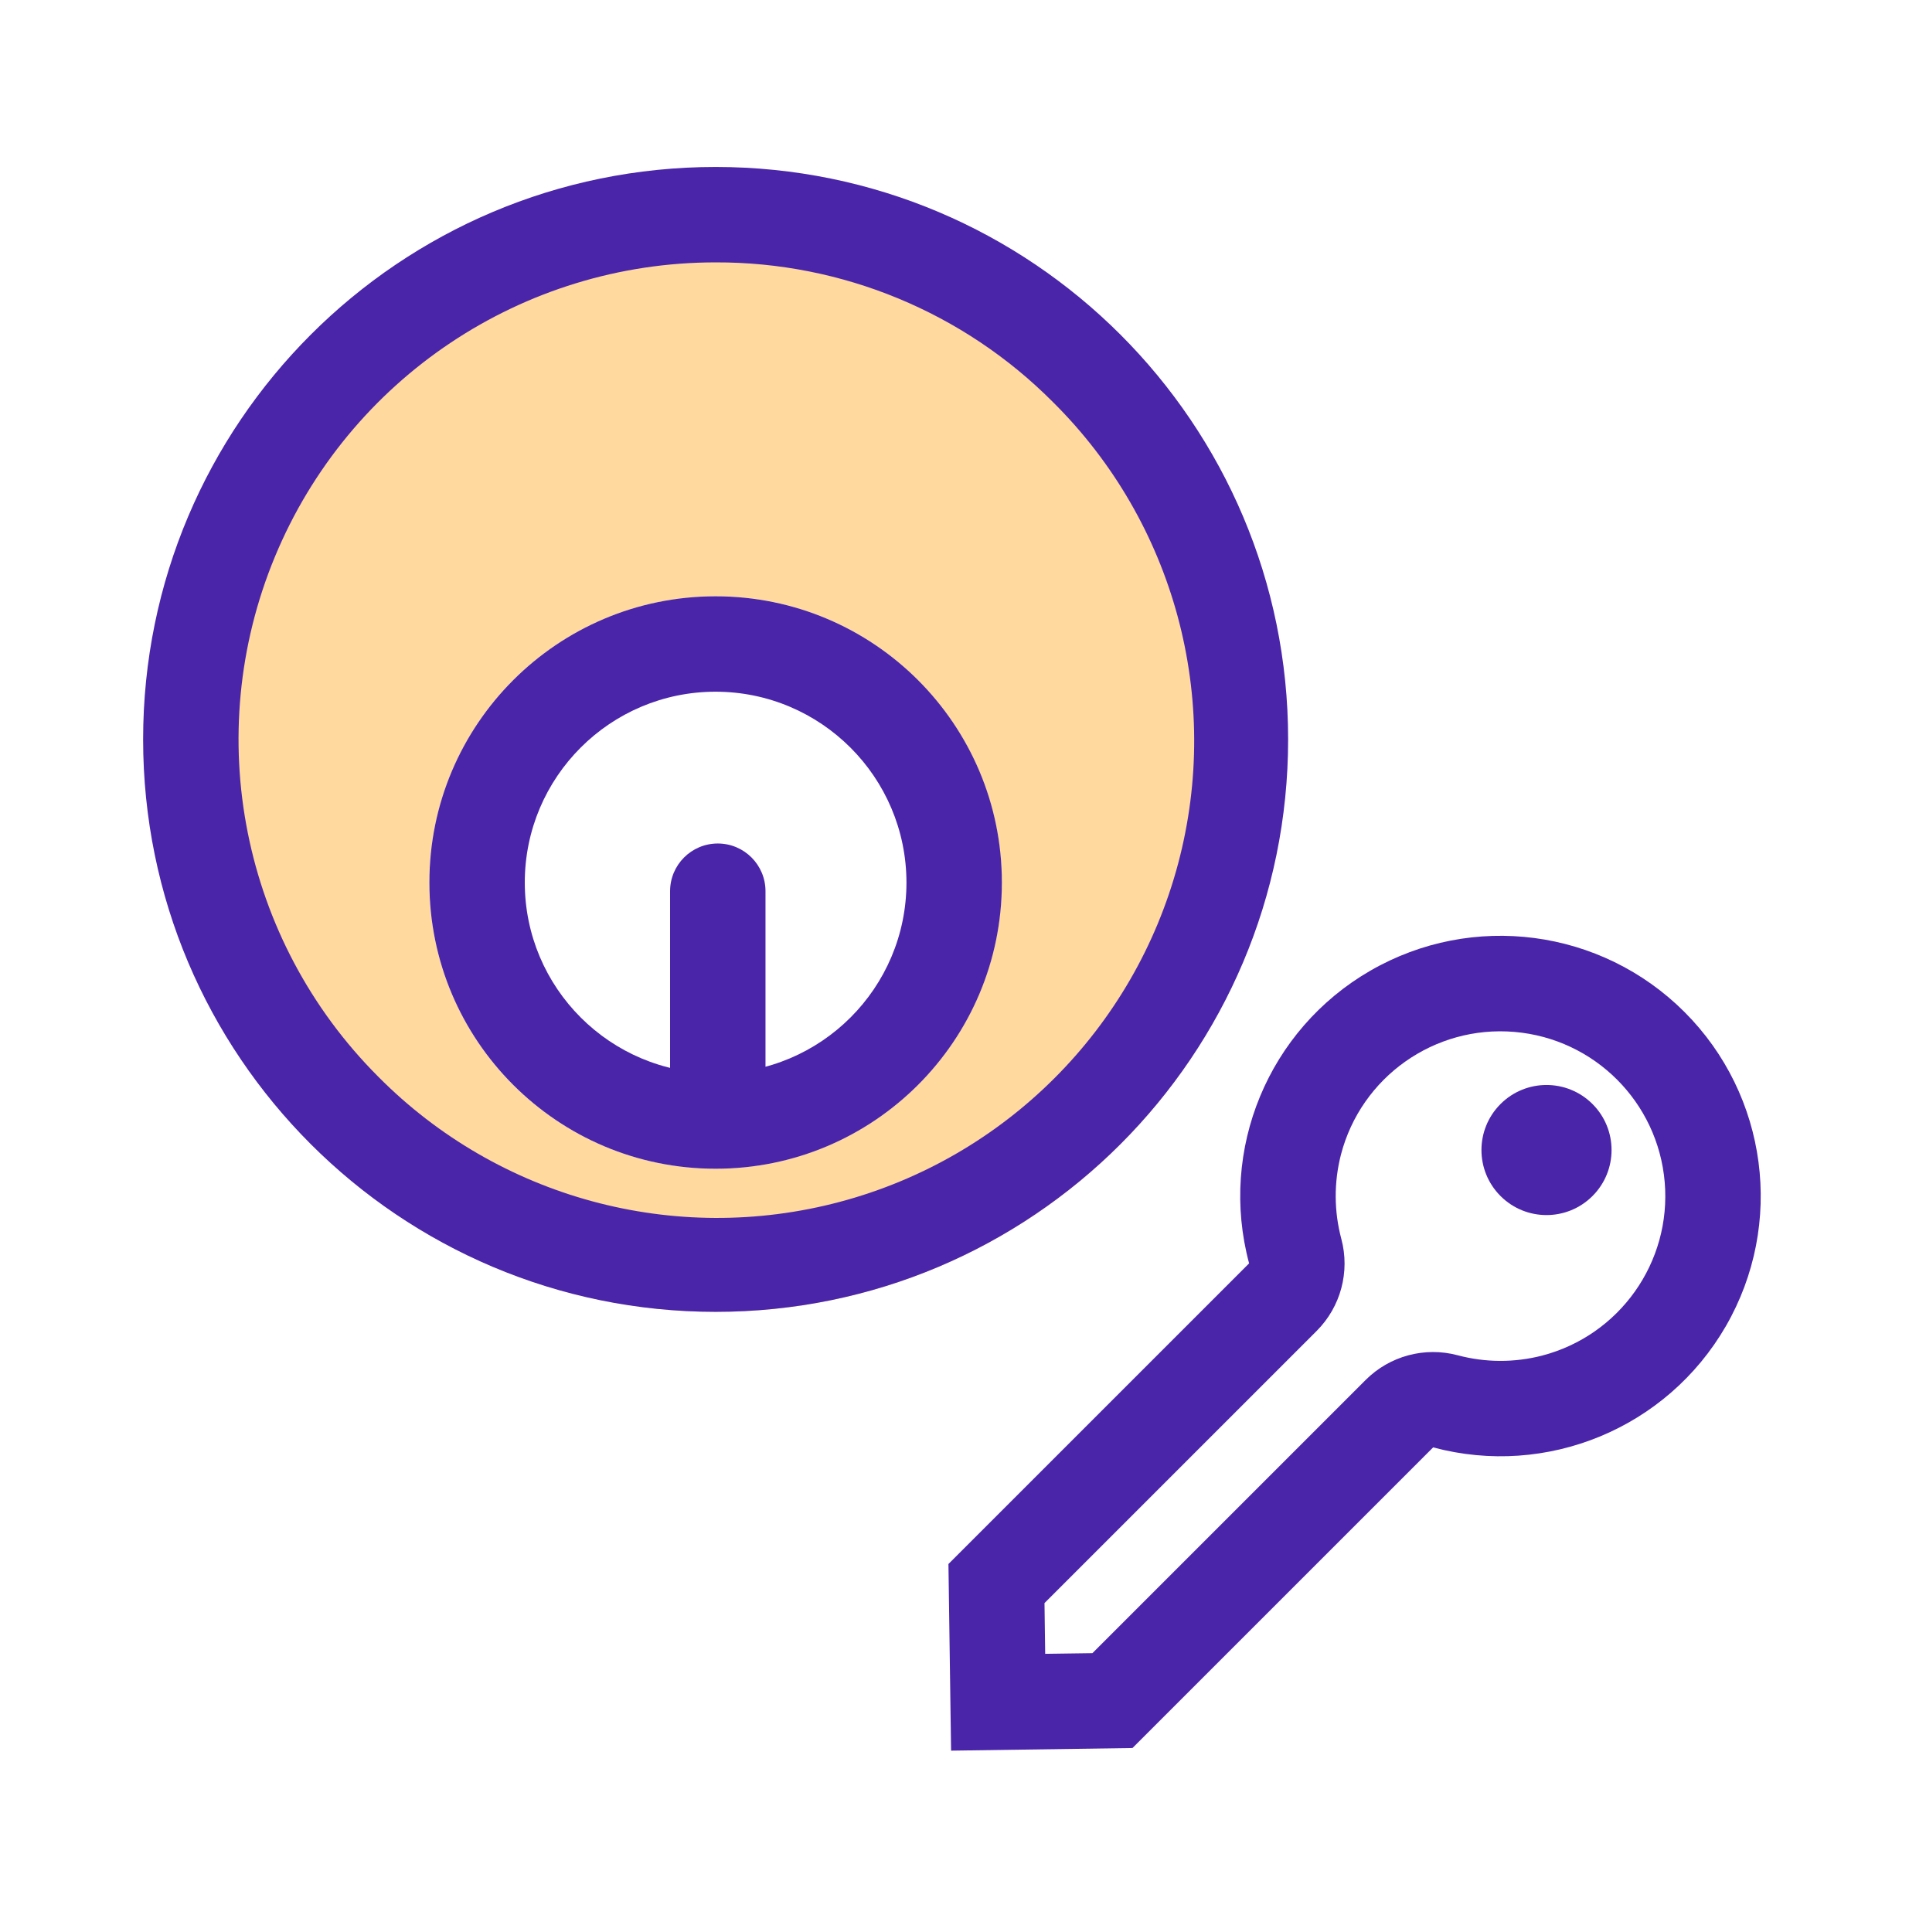
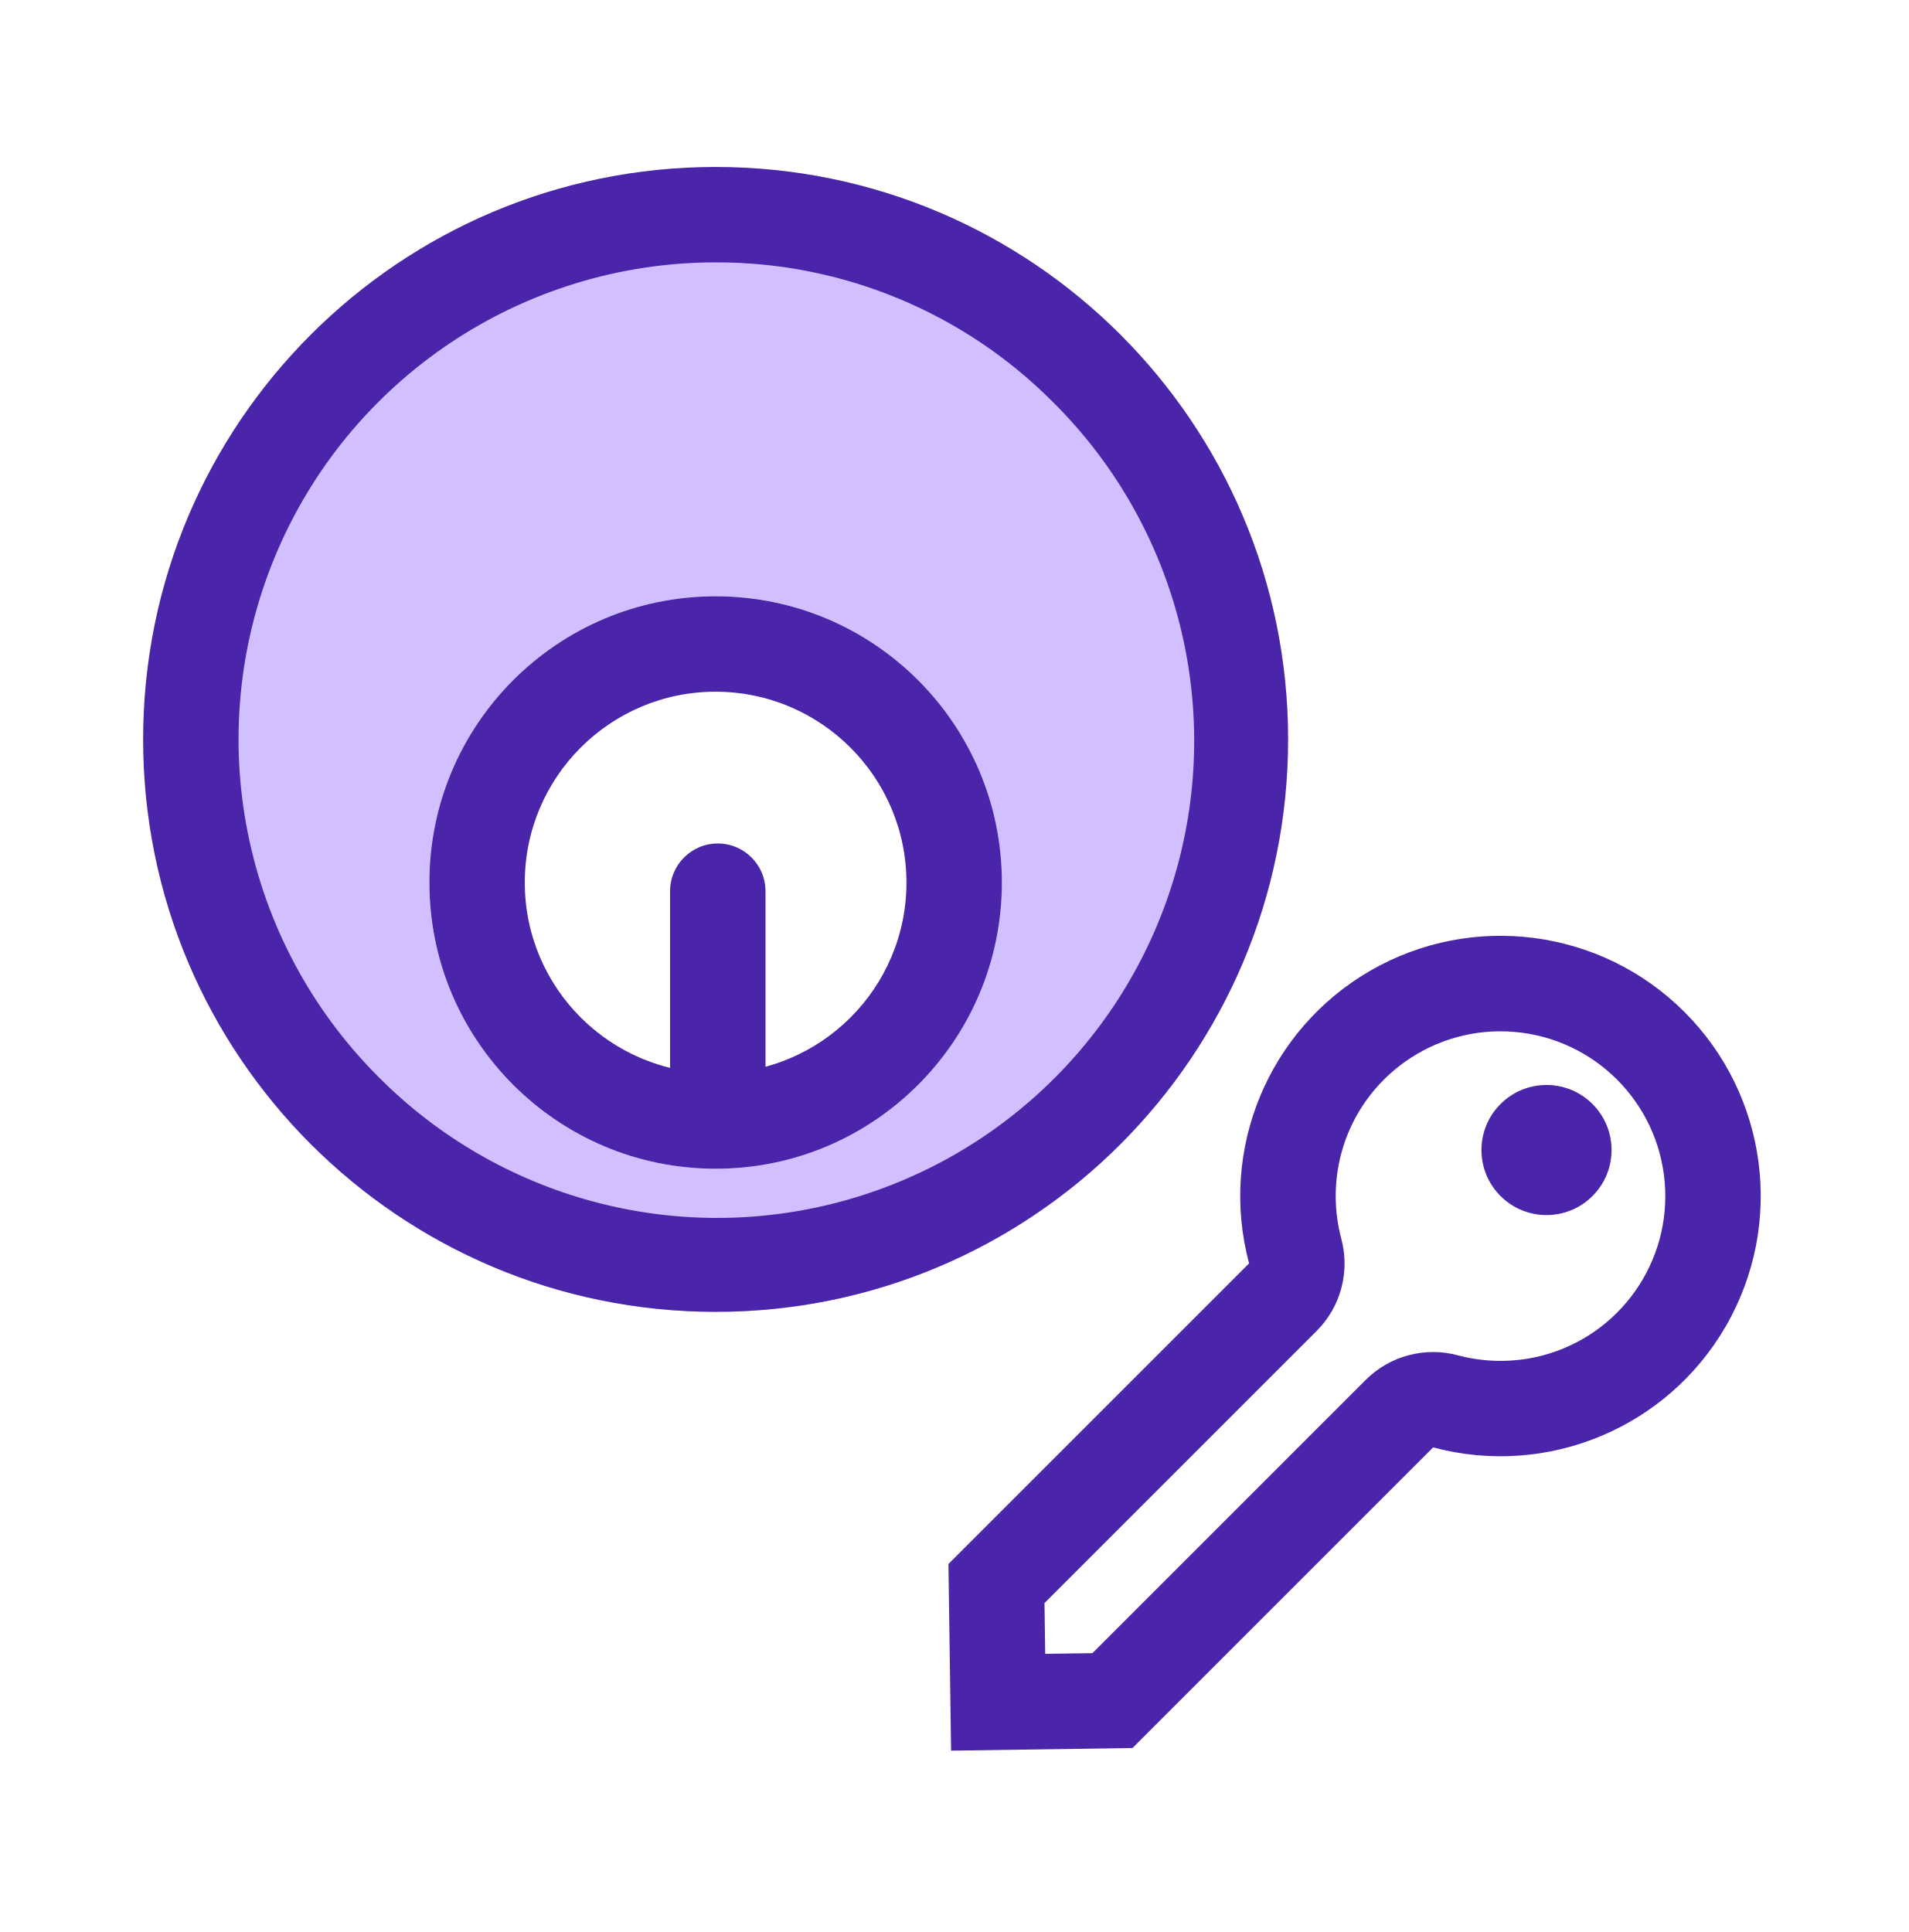
<svg xmlns="http://www.w3.org/2000/svg" width="80" height="81" viewBox="0 0 80 81">
  <g id="Group_55726" data-name="Group 55726" transform="translate(-402 -3478)">
    <rect id="Rectangle_33765" data-name="Rectangle 33765" width="80" height="80" transform="translate(402 3478)" fill="none" />
-     <path id="Subtraction_32" data-name="Subtraction 32" d="M16188,12857a23.932,23.932,0,1,1,9.342-1.886A23.861,23.861,0,0,1,16188,12857Zm0-30a12,12,0,1,0,8.484,3.516A11.918,11.918,0,0,0,16188,12827Z" transform="translate(-15756 -9324)" fill="#ffd99d" />
+     <path id="Subtraction_32" data-name="Subtraction 32" d="M16188,12857a23.932,23.932,0,1,1,9.342-1.886A23.861,23.861,0,0,1,16188,12857Zm0-30a12,12,0,1,0,8.484,3.516A11.918,11.918,0,0,0,16188,12827Z" transform="translate(-15756 -9324)" fill="#d1bfff" />
    <path id="Ellipse_676_-_Outline" data-name="Ellipse 676 - Outline" d="M24,4A20,20,0,0,0,9.858,38.142,20,20,0,1,0,38.142,9.858,19.869,19.869,0,0,0,24,4m0-4A24,24,0,1,1,0,24,24,24,0,0,1,24,0Z" transform="translate(408 3485)" fill="#4a25aa" />
    <g id="Group_7290" data-name="Group 7290" transform="translate(464.902 3512.716) rotate(45)">
      <path id="Union_44" data-name="Union 44" d="M10.982,37.98l1.383-1.422v-16.2a4,4,0,0,1,2-3.462,6.965,6.965,0,0,0,2.507-2.487,6.91,6.91,0,1,0-11.92,0,6.967,6.967,0,0,0,2.508,2.487,4,4,0,0,1,2,3.462V36.493l1.528,1.487m.078,5.657L5.454,38.182V20.357a10.91,10.91,0,1,1,10.911,0V38.182Z" fill="#4a25aa" />
      <circle id="Ellipse_627" data-name="Ellipse 627" cx="2.727" cy="2.727" r="2.727" transform="translate(8.183 5.454)" fill="#4a25aa" />
    </g>
    <path id="Ellipse_677_-_Outline" data-name="Ellipse 677 - Outline" d="M12,4a8,8,0,1,0,8,8,8.009,8.009,0,0,0-8-8m0-4A12,12,0,1,1,0,12,12,12,0,0,1,12,0Z" transform="translate(420 3503)" fill="#4a25aa" />
    <path id="Path_18002" data-name="Path 18002" d="M16338,1028.091a2,2,0,0,1-2-2V1017a2,2,0,0,1,4,0v9.091A2,2,0,0,1,16338,1028.091Z" transform="translate(-15905.909 2498.364)" fill="#4a25aa" />
  </g>
</svg>
